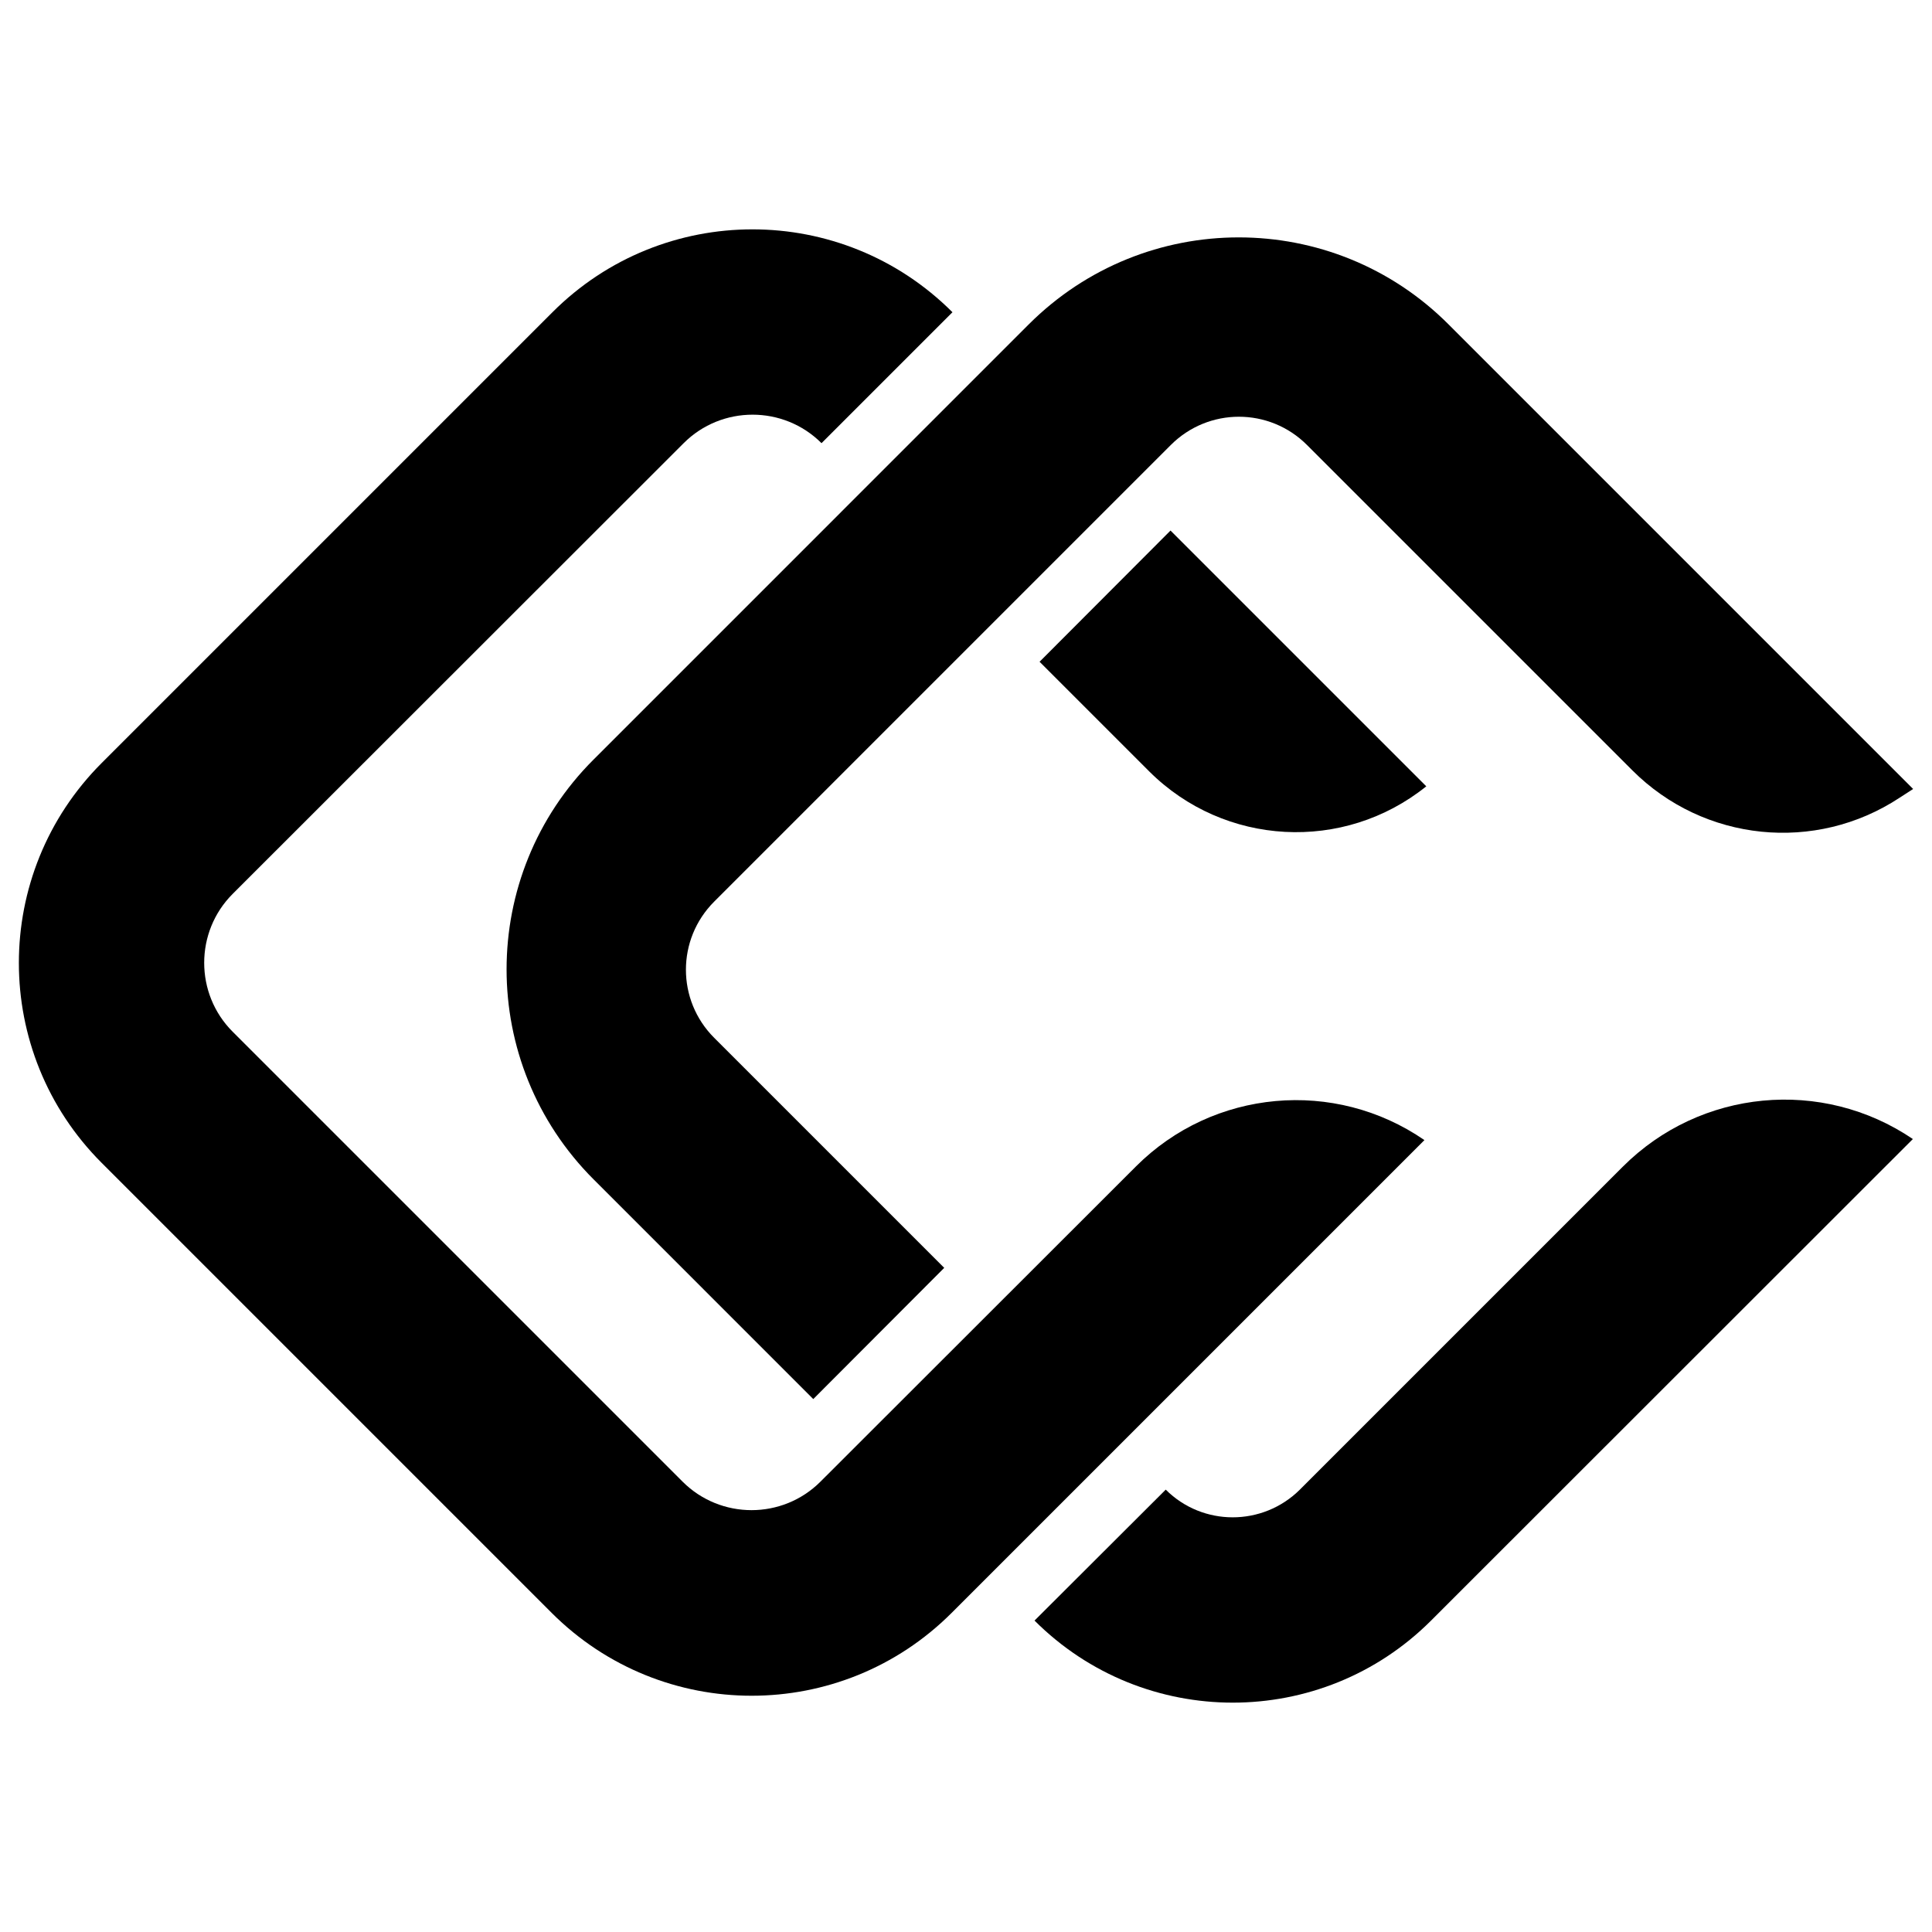
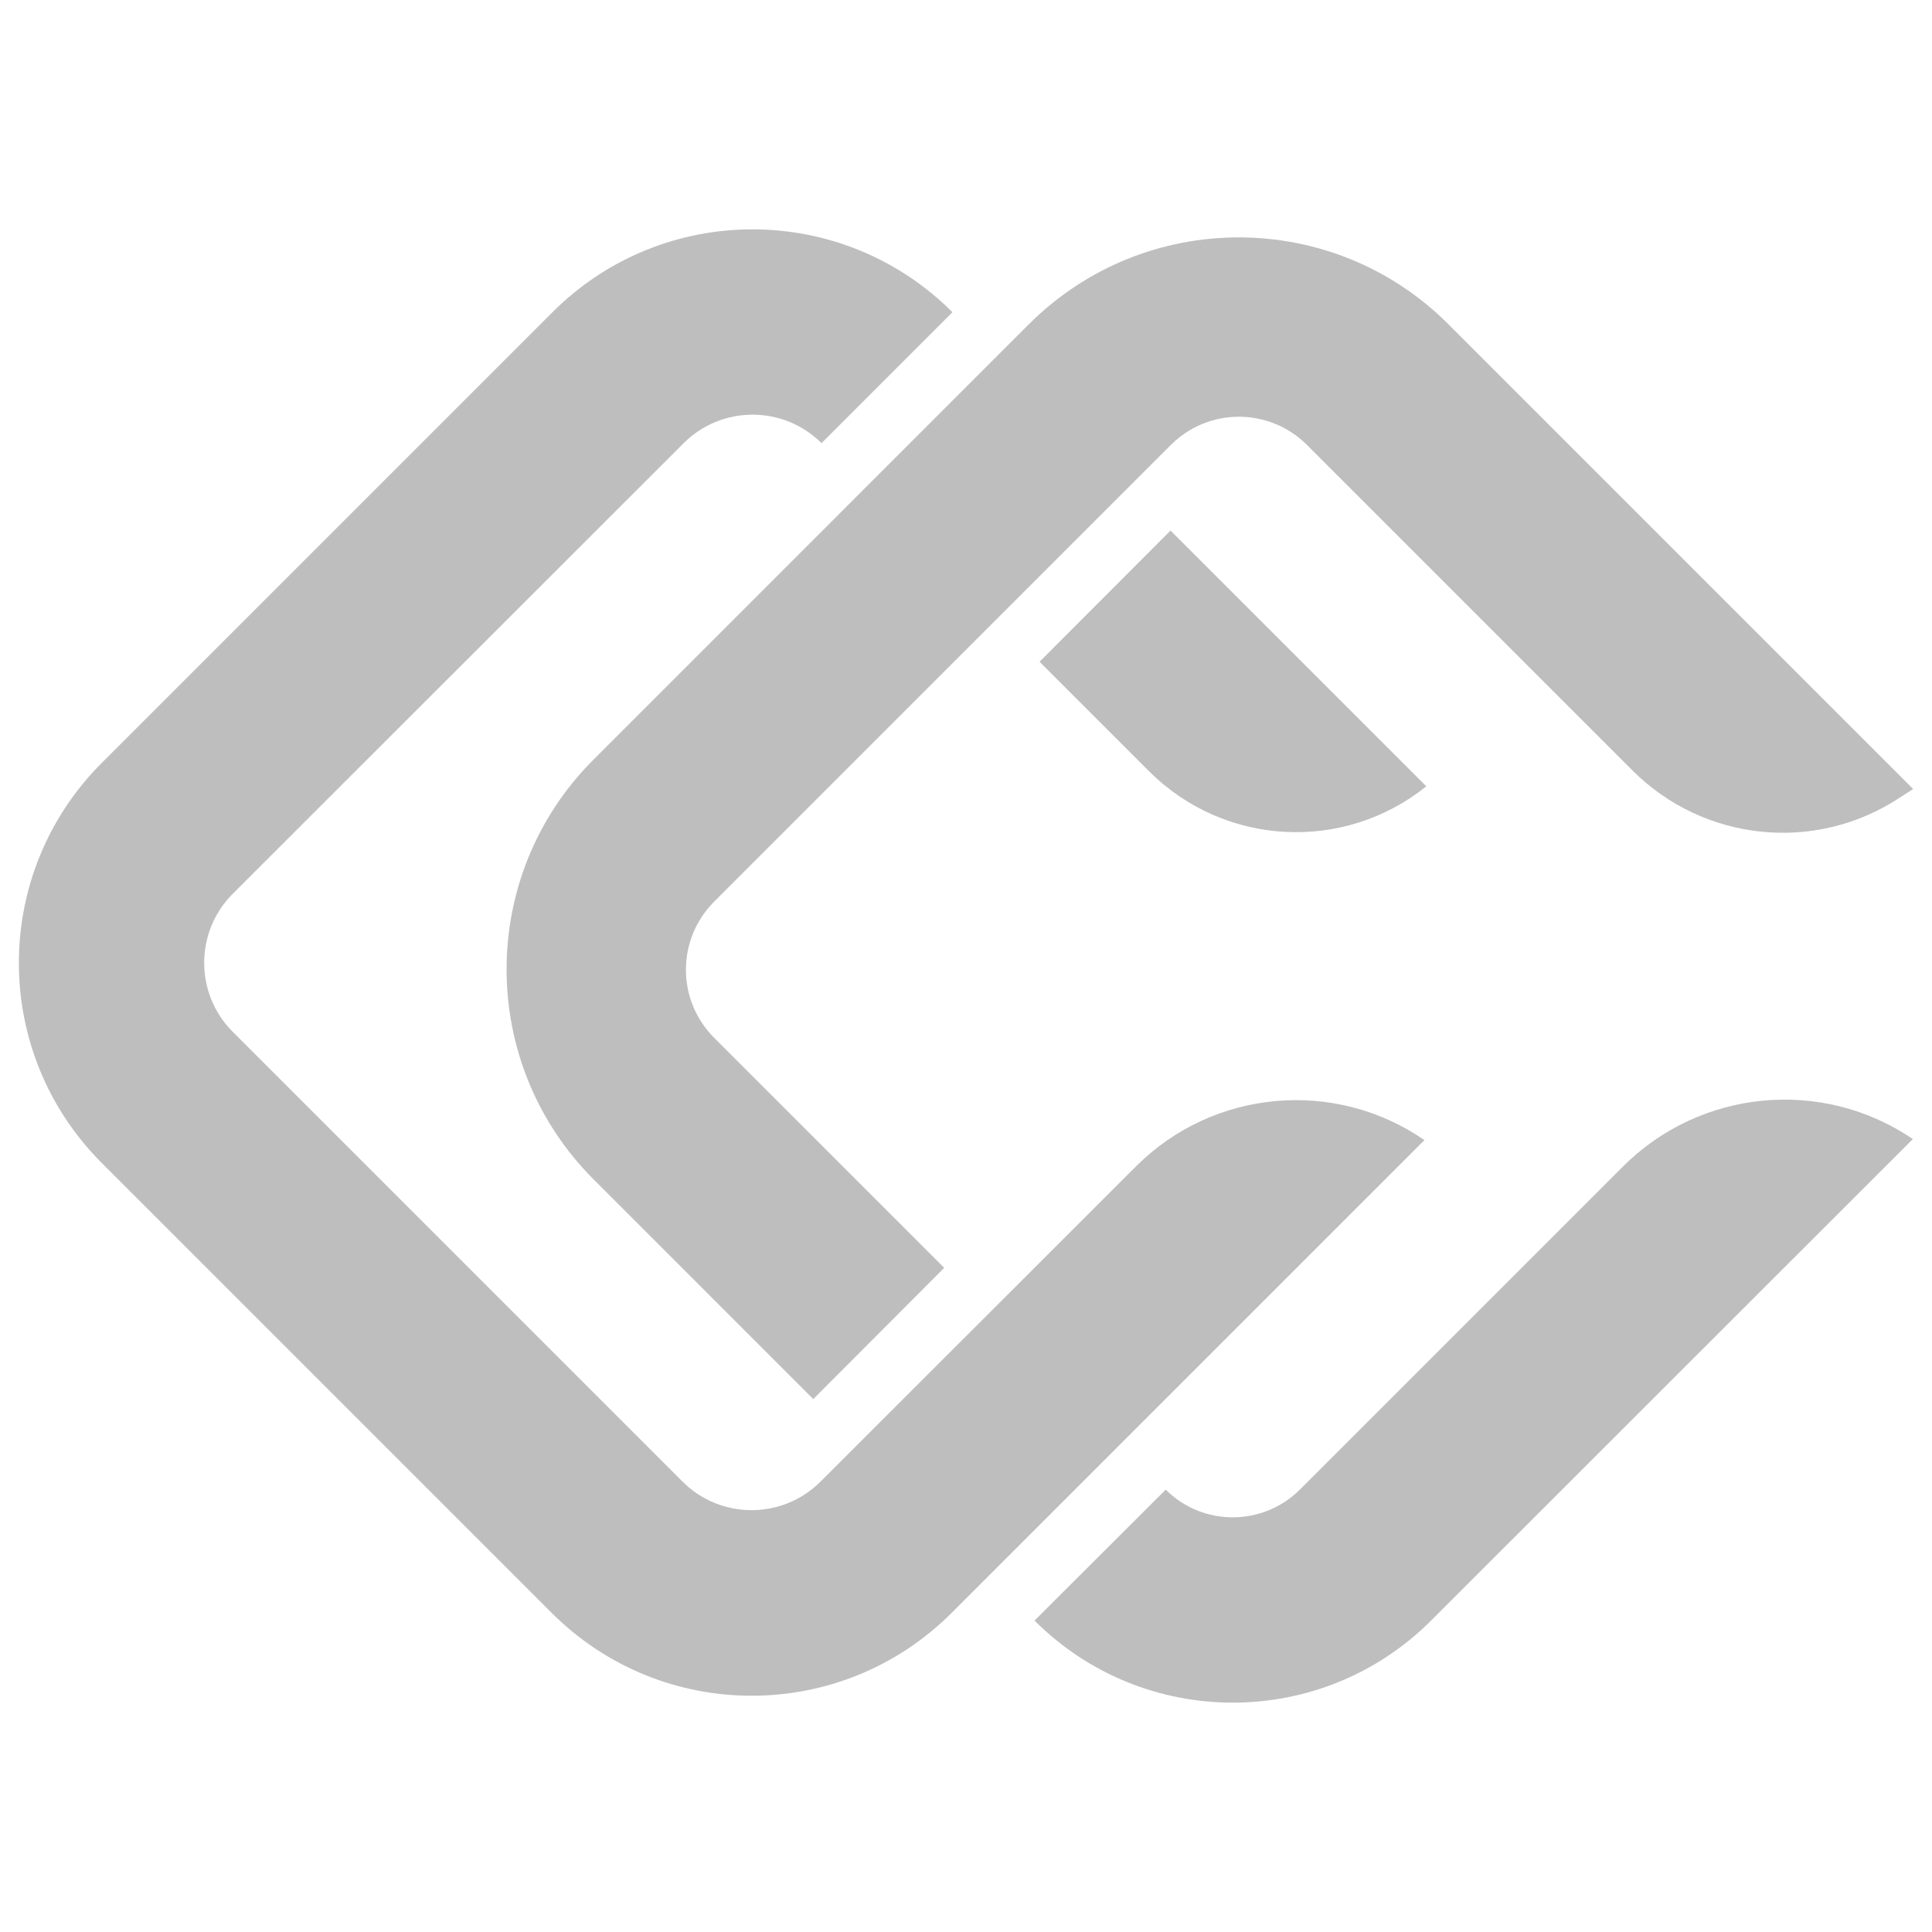
<svg xmlns="http://www.w3.org/2000/svg" version="1.1" id="Layer_1" x="0px" y="0px" viewBox="0 0 1024 1024" enable-background="new 0 0 1024 1024" xml:space="preserve">
  <defs id="defs5" />
-   <g id="g5" transform="matrix(1.40774,0,0,1.40774,-208.7628,-208.6924)">
+   <g id="g5" fill="#bebebe" transform="matrix(1.40774,0,0,1.40774,-208.7628,-208.6924)">
    <path d="m 684.6,577.5 -178,178 c -41.6,41.6 -109,41.6 -150.6,0 L 186.6,586.1 C 145,544.5 145,477.1 186.6,435.5 L 356.3,265.8 c 41.6,-41.6 109,-41.6 150.6,0 v 0 l -49.3,49.3 v 0 c -14.3,-14.3 -37.6,-14.3 -51.9,0 L 235.9,484.8 c -14.3,14.3 -14.3,37.6 0,51.9 l 169.4,169.4 c 14.3,14.3 37.6,14.3 51.9,0 L 576,587.4 c 29.1,-29.1 74.8,-33.2 108.6,-9.9 z" id="path2" />
    <path d="m 685.3,444.3 v 0 c -31.1,25 -76,22.6 -104.3,-5.6 L 539.7,397.4 589,348 Z" id="path3" />
    <path d="M 868.5,577.1 687.1,758.4 c -41.2,41.2 -108.1,41.2 -149.3,0 v 0 l 49.4,-49.3 v 0 c 13.9,13.9 36.5,13.9 50.5,0 L 759.3,587.5 c 29.2,-29.2 75,-33.6 109.2,-10.4 z" id="path4" />
    <path d="m 868.6,445.3 -5.1,3.3 c -31.7,20.9 -73.7,16.6 -100.6,-10.3 L 640.4,315.8 c -14.2,-14.2 -37.1,-14.2 -51.3,0 L 417.2,487.7 c -14.2,14.2 -14.2,37.1 0,51.3 l 86.6,86.6 -49.3,49.4 -82.7,-82.7 c -43.7,-43.7 -43.7,-114.5 0,-158.1 L 535.6,270.4 c 43.7,-43.7 114.5,-43.7 158.1,0 z" id="path5" />
  </g>
</svg>
